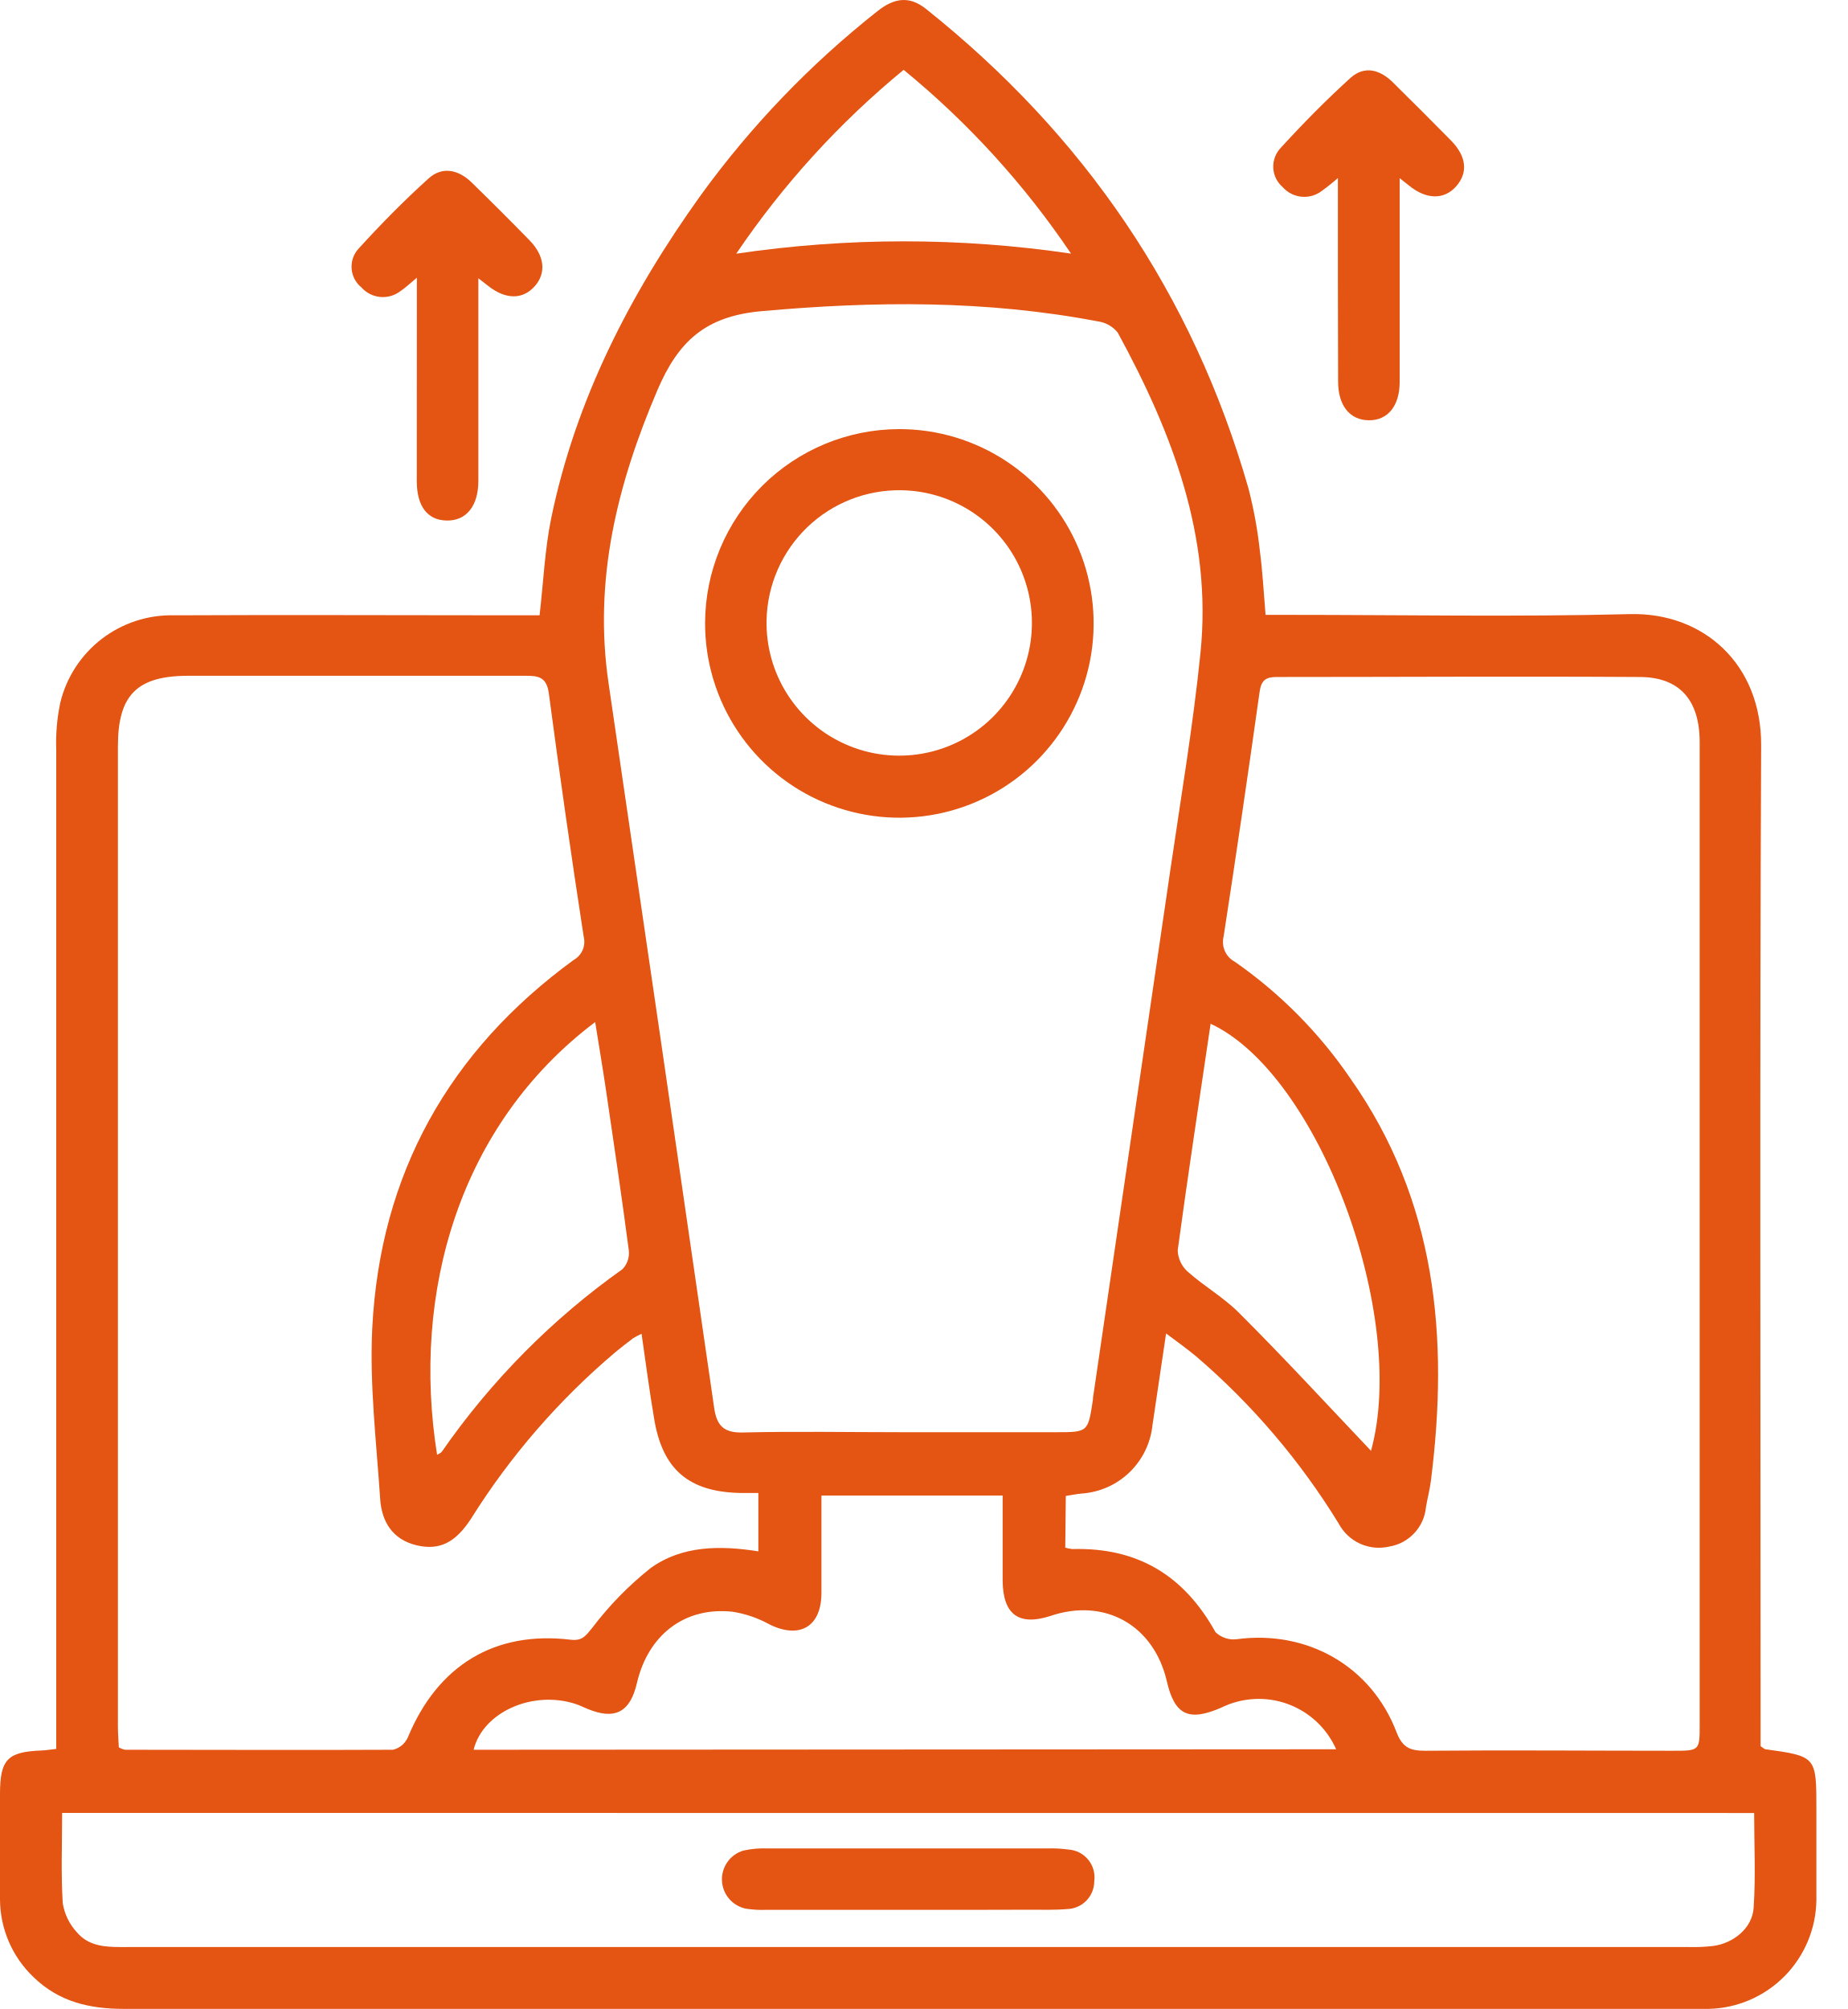
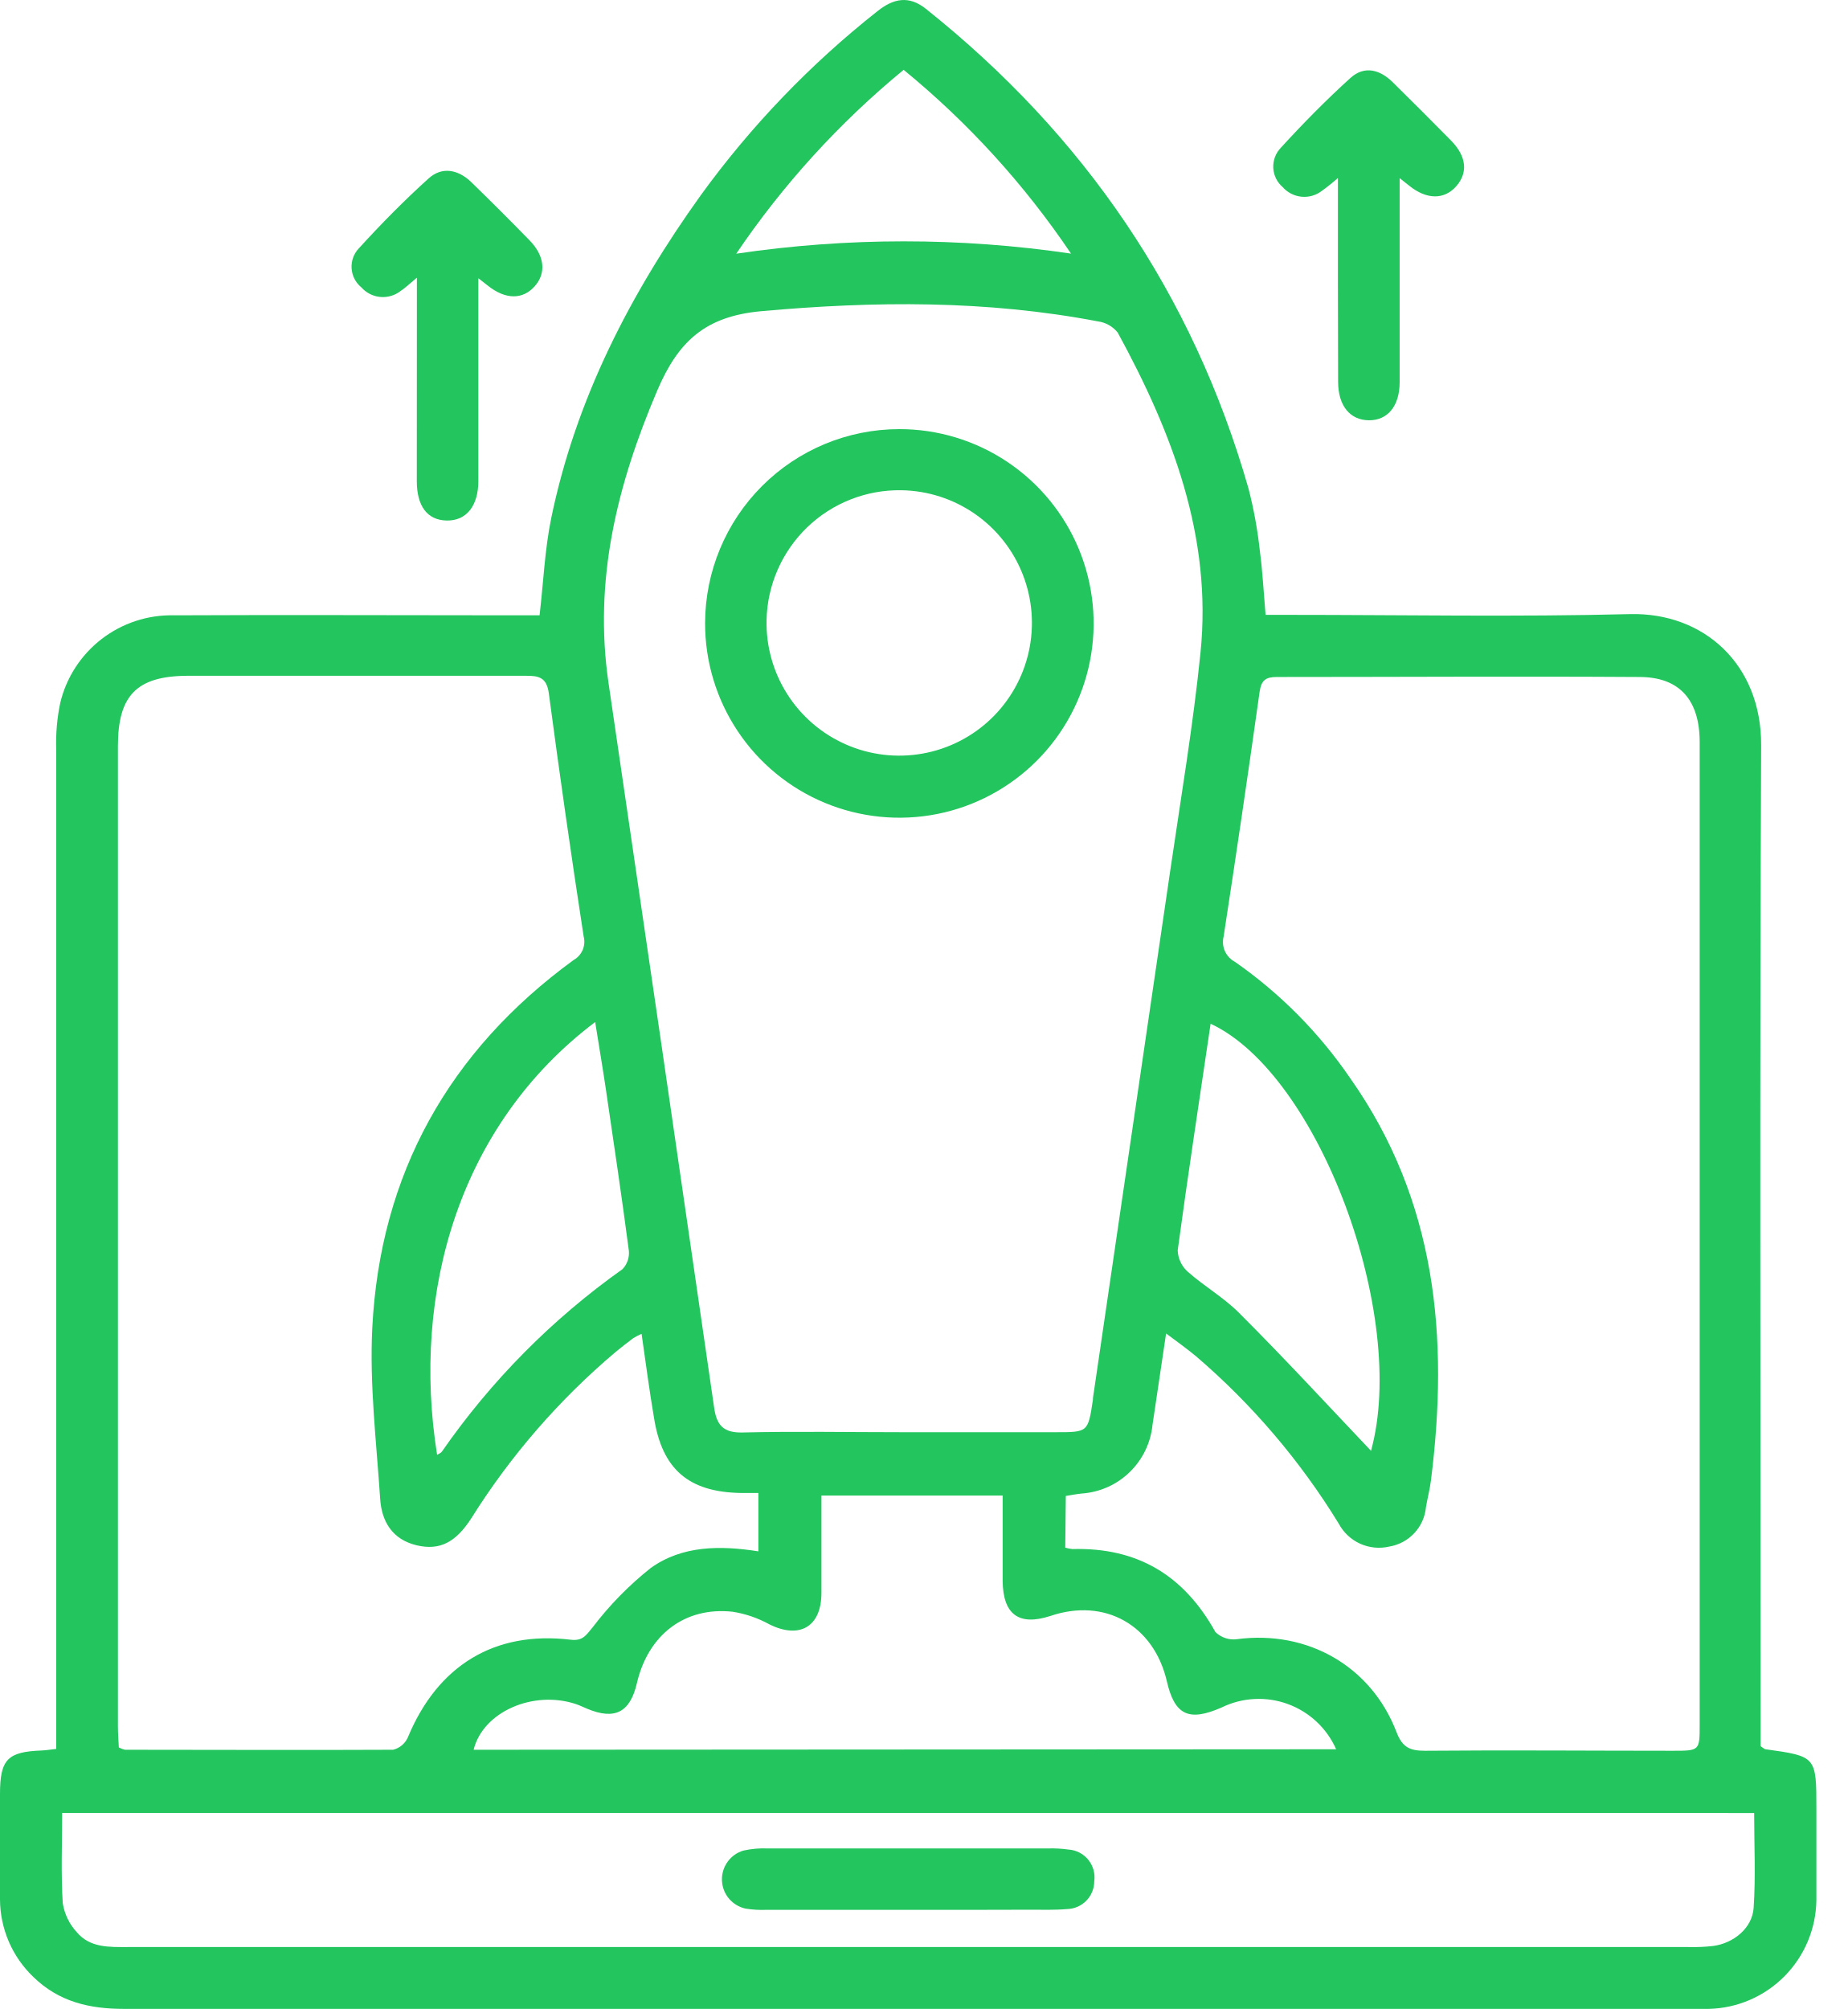
<svg xmlns="http://www.w3.org/2000/svg" width="46" height="50" viewBox="0 0 46 50" fill="none">
-   <path d="M1.4 43.527V42.863C1.4 34.796 1.4 26.73 1.4 18.664C1.386 18.271 1.419 17.877 1.5 17.492C1.651 16.861 2.014 16.302 2.528 15.905C3.042 15.509 3.675 15.3 4.324 15.314C7.15 15.3 9.975 15.314 12.801 15.314C13.002 15.314 13.206 15.314 13.431 15.314C13.528 14.483 13.56 13.68 13.72 12.9C14.333 9.93 15.694 7.298 17.444 4.858C18.693 3.136 20.173 1.594 21.843 0.277C22.243 -0.042 22.625 -0.116 23.046 0.219C26.982 3.356 29.69 7.312 31.076 12.154C31.209 12.668 31.304 13.191 31.361 13.719C31.428 14.224 31.454 14.733 31.502 15.303H32.102C34.928 15.303 37.755 15.356 40.576 15.284C42.405 15.24 43.847 16.529 43.838 18.55C43.801 26.652 43.824 34.754 43.824 42.856V43.458C43.907 43.516 43.921 43.532 43.938 43.534C45.213 43.712 45.213 43.712 45.213 45.027C45.213 45.782 45.213 46.534 45.213 47.289C45.204 47.999 44.92 48.678 44.421 49.183C43.922 49.688 43.247 49.98 42.537 49.997C42.401 49.997 42.264 49.997 42.127 49.997C29.116 49.997 16.103 49.997 3.086 49.997C2.225 49.997 1.465 49.821 0.831 49.203C0.57 48.954 0.362 48.655 0.219 48.323C0.077 47.992 0.002 47.636 0 47.275C0 46.4 0 45.527 0 44.654C0 43.782 0.19 43.599 1.037 43.566C1.134 43.562 1.234 43.546 1.4 43.527ZM22.477 35.645H26.278C27.083 35.645 27.083 35.645 27.204 34.842C27.204 34.775 27.22 34.705 27.229 34.638C27.863 30.305 28.498 25.971 29.134 21.638C29.396 19.844 29.699 18.052 29.882 16.249C30.178 13.354 29.176 10.761 27.822 8.277C27.7 8.125 27.524 8.025 27.331 7.999C24.553 7.469 21.776 7.49 18.947 7.745C17.558 7.872 16.884 8.492 16.361 9.717C15.359 12.066 14.771 14.441 15.148 17.004C16.031 23.013 16.907 29.023 17.776 35.034C17.838 35.471 18.007 35.659 18.47 35.652C19.806 35.62 21.141 35.645 22.477 35.645ZM26.516 38.518C26.573 38.535 26.632 38.547 26.692 38.553C28.312 38.508 29.47 39.205 30.255 40.62C30.325 40.688 30.409 40.739 30.502 40.769C30.594 40.8 30.693 40.809 30.789 40.796C32.546 40.564 34.134 41.469 34.762 43.11C34.907 43.49 35.095 43.573 35.47 43.573C37.526 43.555 39.579 43.573 41.634 43.573C42.308 43.573 42.308 43.573 42.308 42.921V24.171C42.308 22.27 42.308 20.37 42.308 18.469C42.308 17.418 41.803 16.849 40.808 16.849C37.799 16.83 34.789 16.849 31.78 16.849C31.509 16.849 31.396 16.927 31.354 17.217C31.069 19.249 30.77 21.28 30.458 23.309C30.428 23.43 30.439 23.558 30.49 23.672C30.541 23.785 30.628 23.879 30.738 23.937C31.865 24.722 32.839 25.706 33.613 26.84C35.757 29.884 36.069 33.291 35.618 36.851C35.59 37.071 35.532 37.289 35.495 37.506C35.474 37.748 35.373 37.975 35.208 38.153C35.044 38.331 34.825 38.45 34.586 38.49C34.341 38.548 34.085 38.523 33.856 38.42C33.627 38.316 33.44 38.14 33.322 37.918C32.362 36.352 31.163 34.946 29.768 33.752C29.537 33.562 29.306 33.395 29.026 33.187C28.903 34.008 28.794 34.735 28.688 35.462C28.643 35.909 28.442 36.326 28.119 36.639C27.797 36.952 27.374 37.14 26.926 37.171C26.794 37.184 26.664 37.21 26.53 37.231L26.516 38.518ZM15.97 33.196C15.899 33.227 15.83 33.263 15.764 33.303C15.613 33.416 15.463 33.534 15.319 33.652C13.917 34.837 12.707 36.231 11.732 37.786C11.34 38.395 10.94 38.592 10.373 38.46C9.766 38.316 9.5 37.867 9.463 37.303C9.37 35.891 9.197 34.469 9.266 33.062C9.458 29.217 11.178 26.154 14.278 23.893C14.379 23.837 14.458 23.748 14.504 23.642C14.549 23.535 14.557 23.417 14.528 23.305C14.219 21.299 13.931 19.284 13.662 17.261C13.609 16.86 13.417 16.816 13.083 16.819C10.275 16.819 7.468 16.819 4.662 16.819C3.398 16.826 2.935 17.312 2.935 18.571C2.935 26.704 2.935 34.837 2.935 42.969C2.935 43.152 2.951 43.333 2.958 43.49C3.006 43.516 3.056 43.535 3.109 43.548C5.333 43.548 7.558 43.559 9.785 43.548C9.866 43.528 9.941 43.49 10.005 43.436C10.069 43.382 10.12 43.314 10.153 43.238C10.893 41.453 12.308 40.583 14.201 40.809C14.502 40.846 14.583 40.705 14.748 40.506C15.167 39.954 15.654 39.456 16.197 39.025C16.982 38.462 17.928 38.46 18.877 38.61V37.157C18.701 37.157 18.567 37.157 18.433 37.157C17.141 37.133 16.484 36.569 16.28 35.291C16.164 34.61 16.076 33.934 15.97 33.196ZM1.546 45.12C1.546 45.904 1.516 46.638 1.562 47.37C1.606 47.638 1.726 47.887 1.91 48.087C2.241 48.483 2.725 48.458 3.192 48.458H42.026C42.23 48.463 42.435 48.455 42.639 48.432C43.153 48.365 43.618 47.985 43.651 47.483C43.704 46.705 43.664 45.921 43.664 45.122L1.546 45.12ZM33.259 43.536C33.145 43.277 32.979 43.044 32.772 42.85C32.566 42.657 32.322 42.507 32.056 42.41C31.79 42.312 31.507 42.27 31.224 42.285C30.941 42.299 30.664 42.371 30.41 42.495C29.59 42.856 29.238 42.687 29.044 41.84C28.72 40.451 27.502 39.756 26.143 40.219C25.363 40.471 24.968 40.184 24.958 39.351C24.958 38.657 24.958 37.962 24.958 37.221H20.447C20.447 38.041 20.447 38.842 20.447 39.643C20.447 40.492 19.898 40.8 19.148 40.425C18.864 40.269 18.556 40.163 18.236 40.113C17.049 39.983 16.134 40.684 15.854 41.888C15.685 42.617 15.306 42.814 14.62 42.529C14.525 42.49 14.433 42.444 14.336 42.411C13.268 42.057 12.021 42.606 11.789 43.548L33.259 43.536ZM10.88 36.208C10.924 36.18 10.975 36.164 11 36.127C12.224 34.364 13.745 32.828 15.495 31.587C15.554 31.526 15.598 31.453 15.625 31.373C15.652 31.293 15.662 31.208 15.653 31.124C15.477 29.784 15.278 28.446 15.081 27.108C15 26.562 14.907 26.018 14.815 25.437C11.428 27.99 10.236 32.173 10.88 36.208ZM34.127 36.108C35.053 32.752 32.831 26.733 30.134 25.479C29.857 27.363 29.569 29.238 29.315 31.117C29.318 31.219 29.343 31.319 29.386 31.411C29.429 31.503 29.491 31.585 29.567 31.652C29.977 32.016 30.465 32.293 30.847 32.68C31.963 33.793 33.044 34.967 34.127 36.108ZM26.66 6.312C25.501 4.592 24.098 3.051 22.493 1.738C20.891 3.055 19.488 4.596 18.326 6.314C21.089 5.905 23.897 5.904 26.66 6.312Z" fill="#E45412" />
-   <path d="M10.377 6.911C10.183 7.071 10.086 7.168 9.975 7.24C9.831 7.353 9.65 7.407 9.467 7.391C9.285 7.375 9.116 7.289 8.995 7.152C8.924 7.094 8.866 7.023 8.824 6.941C8.782 6.86 8.758 6.771 8.752 6.68C8.746 6.588 8.759 6.497 8.79 6.411C8.821 6.325 8.87 6.246 8.933 6.18C9.484 5.576 10.062 4.988 10.671 4.439C11.007 4.136 11.41 4.222 11.732 4.534C12.222 5.011 12.706 5.494 13.183 5.983C13.56 6.37 13.6 6.798 13.31 7.124C13.021 7.451 12.597 7.472 12.139 7.106L11.907 6.925V8.015C11.907 9.333 11.907 10.65 11.907 11.967C11.907 12.597 11.604 12.965 11.118 12.955C10.632 12.946 10.377 12.59 10.375 11.983C10.375 10.328 10.377 8.673 10.377 6.911Z" fill="#E45412" />
-   <path d="M33.303 4.43C33.176 4.543 33.043 4.65 32.905 4.749C32.761 4.861 32.579 4.914 32.397 4.896C32.215 4.878 32.046 4.792 31.926 4.654C31.857 4.595 31.801 4.522 31.761 4.44C31.721 4.357 31.698 4.268 31.694 4.177C31.69 4.086 31.704 3.995 31.736 3.909C31.768 3.824 31.817 3.746 31.88 3.68C32.431 3.076 33.009 2.49 33.616 1.939C33.963 1.627 34.349 1.731 34.669 2.048C35.155 2.529 35.641 3.011 36.12 3.499C36.507 3.895 36.544 4.298 36.248 4.636C35.951 4.974 35.509 4.974 35.072 4.617L34.84 4.434V5.046C34.84 6.534 34.84 8.02 34.84 9.509C34.84 10.104 34.542 10.465 34.072 10.46C33.602 10.455 33.308 10.097 33.308 9.499C33.301 7.844 33.303 6.187 33.303 4.43Z" fill="#E45412" />
-   <path d="M22.38 10.68C23.337 10.678 24.273 10.961 25.069 11.492C25.865 12.023 26.486 12.778 26.853 13.662C27.22 14.546 27.316 15.519 27.13 16.458C26.943 17.397 26.482 18.259 25.805 18.936C25.128 19.612 24.266 20.073 23.327 20.259C22.388 20.445 21.415 20.348 20.531 19.981C19.647 19.614 18.892 18.993 18.362 18.196C17.831 17.399 17.549 16.463 17.551 15.506C17.554 14.227 18.064 13.001 18.969 12.096C19.874 11.191 21.1 10.682 22.38 10.68ZM19.081 15.428C19.066 16.081 19.245 16.725 19.597 17.277C19.948 17.829 20.455 18.264 21.054 18.527C21.653 18.791 22.316 18.87 22.96 18.756C23.605 18.642 24.2 18.339 24.672 17.886C25.144 17.432 25.47 16.849 25.61 16.21C25.75 15.571 25.697 14.905 25.458 14.296C25.219 13.687 24.805 13.163 24.267 12.79C23.73 12.417 23.094 12.212 22.44 12.201C21.567 12.186 20.724 12.517 20.095 13.121C19.466 13.726 19.101 14.555 19.081 15.428Z" fill="#E45412" />
-   <path d="M22.611 47.532C21.433 47.532 20.252 47.532 19.074 47.532C18.903 47.539 18.732 47.529 18.562 47.502C18.4 47.468 18.254 47.38 18.146 47.254C18.039 47.127 17.977 46.968 17.971 46.802C17.964 46.636 18.013 46.473 18.11 46.338C18.206 46.203 18.345 46.104 18.505 46.057C18.704 46.013 18.909 45.995 19.113 46.004C21.441 46.004 23.765 46.004 26.088 46.004C26.259 45.999 26.43 46.008 26.599 46.032C26.694 46.038 26.787 46.065 26.871 46.108C26.955 46.152 27.03 46.213 27.09 46.287C27.149 46.361 27.194 46.446 27.219 46.537C27.245 46.629 27.251 46.725 27.238 46.819C27.238 47 27.168 47.174 27.041 47.304C26.914 47.434 26.741 47.509 26.56 47.513C26.255 47.539 25.944 47.529 25.634 47.529C24.63 47.534 23.62 47.532 22.611 47.532Z" fill="#E45412" />
+   <path d="M1.4 43.527V42.863C1.4 34.796 1.4 26.73 1.4 18.664C1.386 18.271 1.419 17.877 1.5 17.492C1.651 16.861 2.014 16.302 2.528 15.905C3.042 15.509 3.675 15.3 4.324 15.314C7.15 15.3 9.975 15.314 12.801 15.314C13.002 15.314 13.206 15.314 13.431 15.314C13.528 14.483 13.56 13.68 13.72 12.9C14.333 9.93 15.694 7.298 17.444 4.858C18.693 3.136 20.173 1.594 21.843 0.277C22.243 -0.042 22.625 -0.116 23.046 0.219C26.982 3.356 29.69 7.312 31.076 12.154C31.209 12.668 31.304 13.191 31.361 13.719C31.428 14.224 31.454 14.733 31.502 15.303H32.102C34.928 15.303 37.755 15.356 40.576 15.284C42.405 15.24 43.847 16.529 43.838 18.55C43.801 26.652 43.824 34.754 43.824 42.856V43.458C43.907 43.516 43.921 43.532 43.938 43.534C45.213 43.712 45.213 43.712 45.213 45.027C45.213 45.782 45.213 46.534 45.213 47.289C45.204 47.999 44.92 48.678 44.421 49.183C43.922 49.688 43.247 49.98 42.537 49.997C42.401 49.997 42.264 49.997 42.127 49.997C29.116 49.997 16.103 49.997 3.086 49.997C2.225 49.997 1.465 49.821 0.831 49.203C0.57 48.954 0.362 48.655 0.219 48.323C0.077 47.992 0.002 47.636 0 47.275C0 46.4 0 45.527 0 44.654C0 43.782 0.19 43.599 1.037 43.566C1.134 43.562 1.234 43.546 1.4 43.527ZM22.477 35.645H26.278C27.083 35.645 27.083 35.645 27.204 34.842C27.204 34.775 27.22 34.705 27.229 34.638C27.863 30.305 28.498 25.971 29.134 21.638C29.396 19.844 29.699 18.052 29.882 16.249C30.178 13.354 29.176 10.761 27.822 8.277C27.7 8.125 27.524 8.025 27.331 7.999C24.553 7.469 21.776 7.49 18.947 7.745C17.558 7.872 16.884 8.492 16.361 9.717C15.359 12.066 14.771 14.441 15.148 17.004C16.031 23.013 16.907 29.023 17.776 35.034C17.838 35.471 18.007 35.659 18.47 35.652C19.806 35.62 21.141 35.645 22.477 35.645ZM26.516 38.518C26.573 38.535 26.632 38.547 26.692 38.553C28.312 38.508 29.47 39.205 30.255 40.62C30.325 40.688 30.409 40.739 30.502 40.769C30.594 40.8 30.693 40.809 30.789 40.796C32.546 40.564 34.134 41.469 34.762 43.11C34.907 43.49 35.095 43.573 35.47 43.573C37.526 43.555 39.579 43.573 41.634 43.573C42.308 43.573 42.308 43.573 42.308 42.921V24.171C42.308 22.27 42.308 20.37 42.308 18.469C42.308 17.418 41.803 16.849 40.808 16.849C37.799 16.83 34.789 16.849 31.78 16.849C31.509 16.849 31.396 16.927 31.354 17.217C31.069 19.249 30.77 21.28 30.458 23.309C30.428 23.43 30.439 23.558 30.49 23.672C30.541 23.785 30.628 23.879 30.738 23.937C31.865 24.722 32.839 25.706 33.613 26.84C35.757 29.884 36.069 33.291 35.618 36.851C35.59 37.071 35.532 37.289 35.495 37.506C35.474 37.748 35.373 37.975 35.208 38.153C35.044 38.331 34.825 38.45 34.586 38.49C34.341 38.548 34.085 38.523 33.856 38.42C33.627 38.316 33.44 38.14 33.322 37.918C32.362 36.352 31.163 34.946 29.768 33.752C29.537 33.562 29.306 33.395 29.026 33.187C28.903 34.008 28.794 34.735 28.688 35.462C28.643 35.909 28.442 36.326 28.119 36.639C27.797 36.952 27.374 37.14 26.926 37.171C26.794 37.184 26.664 37.21 26.53 37.231L26.516 38.518ZM15.97 33.196C15.899 33.227 15.83 33.263 15.764 33.303C15.613 33.416 15.463 33.534 15.319 33.652C13.917 34.837 12.707 36.231 11.732 37.786C11.34 38.395 10.94 38.592 10.373 38.46C9.766 38.316 9.5 37.867 9.463 37.303C9.37 35.891 9.197 34.469 9.266 33.062C9.458 29.217 11.178 26.154 14.278 23.893C14.379 23.837 14.458 23.748 14.504 23.642C14.549 23.535 14.557 23.417 14.528 23.305C14.219 21.299 13.931 19.284 13.662 17.261C13.609 16.86 13.417 16.816 13.083 16.819C10.275 16.819 7.468 16.819 4.662 16.819C3.398 16.826 2.935 17.312 2.935 18.571C2.935 26.704 2.935 34.837 2.935 42.969C2.935 43.152 2.951 43.333 2.958 43.49C3.006 43.516 3.056 43.535 3.109 43.548C5.333 43.548 7.558 43.559 9.785 43.548C9.866 43.528 9.941 43.49 10.005 43.436C10.069 43.382 10.12 43.314 10.153 43.238C10.893 41.453 12.308 40.583 14.201 40.809C14.502 40.846 14.583 40.705 14.748 40.506C15.167 39.954 15.654 39.456 16.197 39.025C16.982 38.462 17.928 38.46 18.877 38.61V37.157C18.701 37.157 18.567 37.157 18.433 37.157C17.141 37.133 16.484 36.569 16.28 35.291C16.164 34.61 16.076 33.934 15.97 33.196ZM1.546 45.12C1.546 45.904 1.516 46.638 1.562 47.37C1.606 47.638 1.726 47.887 1.91 48.087C2.241 48.483 2.725 48.458 3.192 48.458H42.026C42.23 48.463 42.435 48.455 42.639 48.432C43.153 48.365 43.618 47.985 43.651 47.483C43.704 46.705 43.664 45.921 43.664 45.122L1.546 45.12ZM33.259 43.536C33.145 43.277 32.979 43.044 32.772 42.85C32.566 42.657 32.322 42.507 32.056 42.41C31.79 42.312 31.507 42.27 31.224 42.285C30.941 42.299 30.664 42.371 30.41 42.495C29.59 42.856 29.238 42.687 29.044 41.84C28.72 40.451 27.502 39.756 26.143 40.219C25.363 40.471 24.968 40.184 24.958 39.351C24.958 38.657 24.958 37.962 24.958 37.221H20.447C20.447 38.041 20.447 38.842 20.447 39.643C20.447 40.492 19.898 40.8 19.148 40.425C18.864 40.269 18.556 40.163 18.236 40.113C17.049 39.983 16.134 40.684 15.854 41.888C15.685 42.617 15.306 42.814 14.62 42.529C14.525 42.49 14.433 42.444 14.336 42.411C13.268 42.057 12.021 42.606 11.789 43.548L33.259 43.536ZM10.88 36.208C10.924 36.18 10.975 36.164 11 36.127C12.224 34.364 13.745 32.828 15.495 31.587C15.554 31.526 15.598 31.453 15.625 31.373C15.652 31.293 15.662 31.208 15.653 31.124C15.477 29.784 15.278 28.446 15.081 27.108C15 26.562 14.907 26.018 14.815 25.437C11.428 27.99 10.236 32.173 10.88 36.208ZM34.127 36.108C35.053 32.752 32.831 26.733 30.134 25.479C29.857 27.363 29.569 29.238 29.315 31.117C29.318 31.219 29.343 31.319 29.386 31.411C29.429 31.503 29.491 31.585 29.567 31.652C29.977 32.016 30.465 32.293 30.847 32.68C31.963 33.793 33.044 34.967 34.127 36.108ZM26.66 6.312C25.501 4.592 24.098 3.051 22.493 1.738C20.891 3.055 19.488 4.596 18.326 6.314C21.089 5.905 23.897 5.904 26.66 6.312Z" fill="#22c55e" />
+   <path d="M10.377 6.911C10.183 7.071 10.086 7.168 9.975 7.24C9.831 7.353 9.65 7.407 9.467 7.391C9.285 7.375 9.116 7.289 8.995 7.152C8.924 7.094 8.866 7.023 8.824 6.941C8.782 6.86 8.758 6.771 8.752 6.68C8.746 6.588 8.759 6.497 8.79 6.411C8.821 6.325 8.87 6.246 8.933 6.18C9.484 5.576 10.062 4.988 10.671 4.439C11.007 4.136 11.41 4.222 11.732 4.534C12.222 5.011 12.706 5.494 13.183 5.983C13.56 6.37 13.6 6.798 13.31 7.124C13.021 7.451 12.597 7.472 12.139 7.106L11.907 6.925V8.015C11.907 9.333 11.907 10.65 11.907 11.967C11.907 12.597 11.604 12.965 11.118 12.955C10.632 12.946 10.377 12.59 10.375 11.983C10.375 10.328 10.377 8.673 10.377 6.911Z" fill="#22c55e" />
+   <path d="M33.303 4.43C33.176 4.543 33.043 4.65 32.905 4.749C32.761 4.861 32.579 4.914 32.397 4.896C32.215 4.878 32.046 4.792 31.926 4.654C31.857 4.595 31.801 4.522 31.761 4.44C31.721 4.357 31.698 4.268 31.694 4.177C31.69 4.086 31.704 3.995 31.736 3.909C31.768 3.824 31.817 3.746 31.88 3.68C32.431 3.076 33.009 2.49 33.616 1.939C33.963 1.627 34.349 1.731 34.669 2.048C35.155 2.529 35.641 3.011 36.12 3.499C36.507 3.895 36.544 4.298 36.248 4.636C35.951 4.974 35.509 4.974 35.072 4.617L34.84 4.434V5.046C34.84 6.534 34.84 8.02 34.84 9.509C34.84 10.104 34.542 10.465 34.072 10.46C33.602 10.455 33.308 10.097 33.308 9.499C33.301 7.844 33.303 6.187 33.303 4.43Z" fill="#22c55e" />
+   <path d="M22.38 10.68C23.337 10.678 24.273 10.961 25.069 11.492C25.865 12.023 26.486 12.778 26.853 13.662C27.22 14.546 27.316 15.519 27.13 16.458C26.943 17.397 26.482 18.259 25.805 18.936C25.128 19.612 24.266 20.073 23.327 20.259C22.388 20.445 21.415 20.348 20.531 19.981C19.647 19.614 18.892 18.993 18.362 18.196C17.831 17.399 17.549 16.463 17.551 15.506C17.554 14.227 18.064 13.001 18.969 12.096C19.874 11.191 21.1 10.682 22.38 10.68ZM19.081 15.428C19.066 16.081 19.245 16.725 19.597 17.277C19.948 17.829 20.455 18.264 21.054 18.527C21.653 18.791 22.316 18.87 22.96 18.756C23.605 18.642 24.2 18.339 24.672 17.886C25.144 17.432 25.47 16.849 25.61 16.21C25.75 15.571 25.697 14.905 25.458 14.296C25.219 13.687 24.805 13.163 24.267 12.79C23.73 12.417 23.094 12.212 22.44 12.201C21.567 12.186 20.724 12.517 20.095 13.121C19.466 13.726 19.101 14.555 19.081 15.428Z" fill="#22c55e" />
+   <path d="M22.611 47.532C21.433 47.532 20.252 47.532 19.074 47.532C18.903 47.539 18.732 47.529 18.562 47.502C18.4 47.468 18.254 47.38 18.146 47.254C18.039 47.127 17.977 46.968 17.971 46.802C17.964 46.636 18.013 46.473 18.11 46.338C18.206 46.203 18.345 46.104 18.505 46.057C18.704 46.013 18.909 45.995 19.113 46.004C21.441 46.004 23.765 46.004 26.088 46.004C26.259 45.999 26.43 46.008 26.599 46.032C26.694 46.038 26.787 46.065 26.871 46.108C26.955 46.152 27.03 46.213 27.09 46.287C27.149 46.361 27.194 46.446 27.219 46.537C27.245 46.629 27.251 46.725 27.238 46.819C27.238 47 27.168 47.174 27.041 47.304C26.914 47.434 26.741 47.509 26.56 47.513C26.255 47.539 25.944 47.529 25.634 47.529C24.63 47.534 23.62 47.532 22.611 47.532Z" fill="#22c55e" />
</svg>
